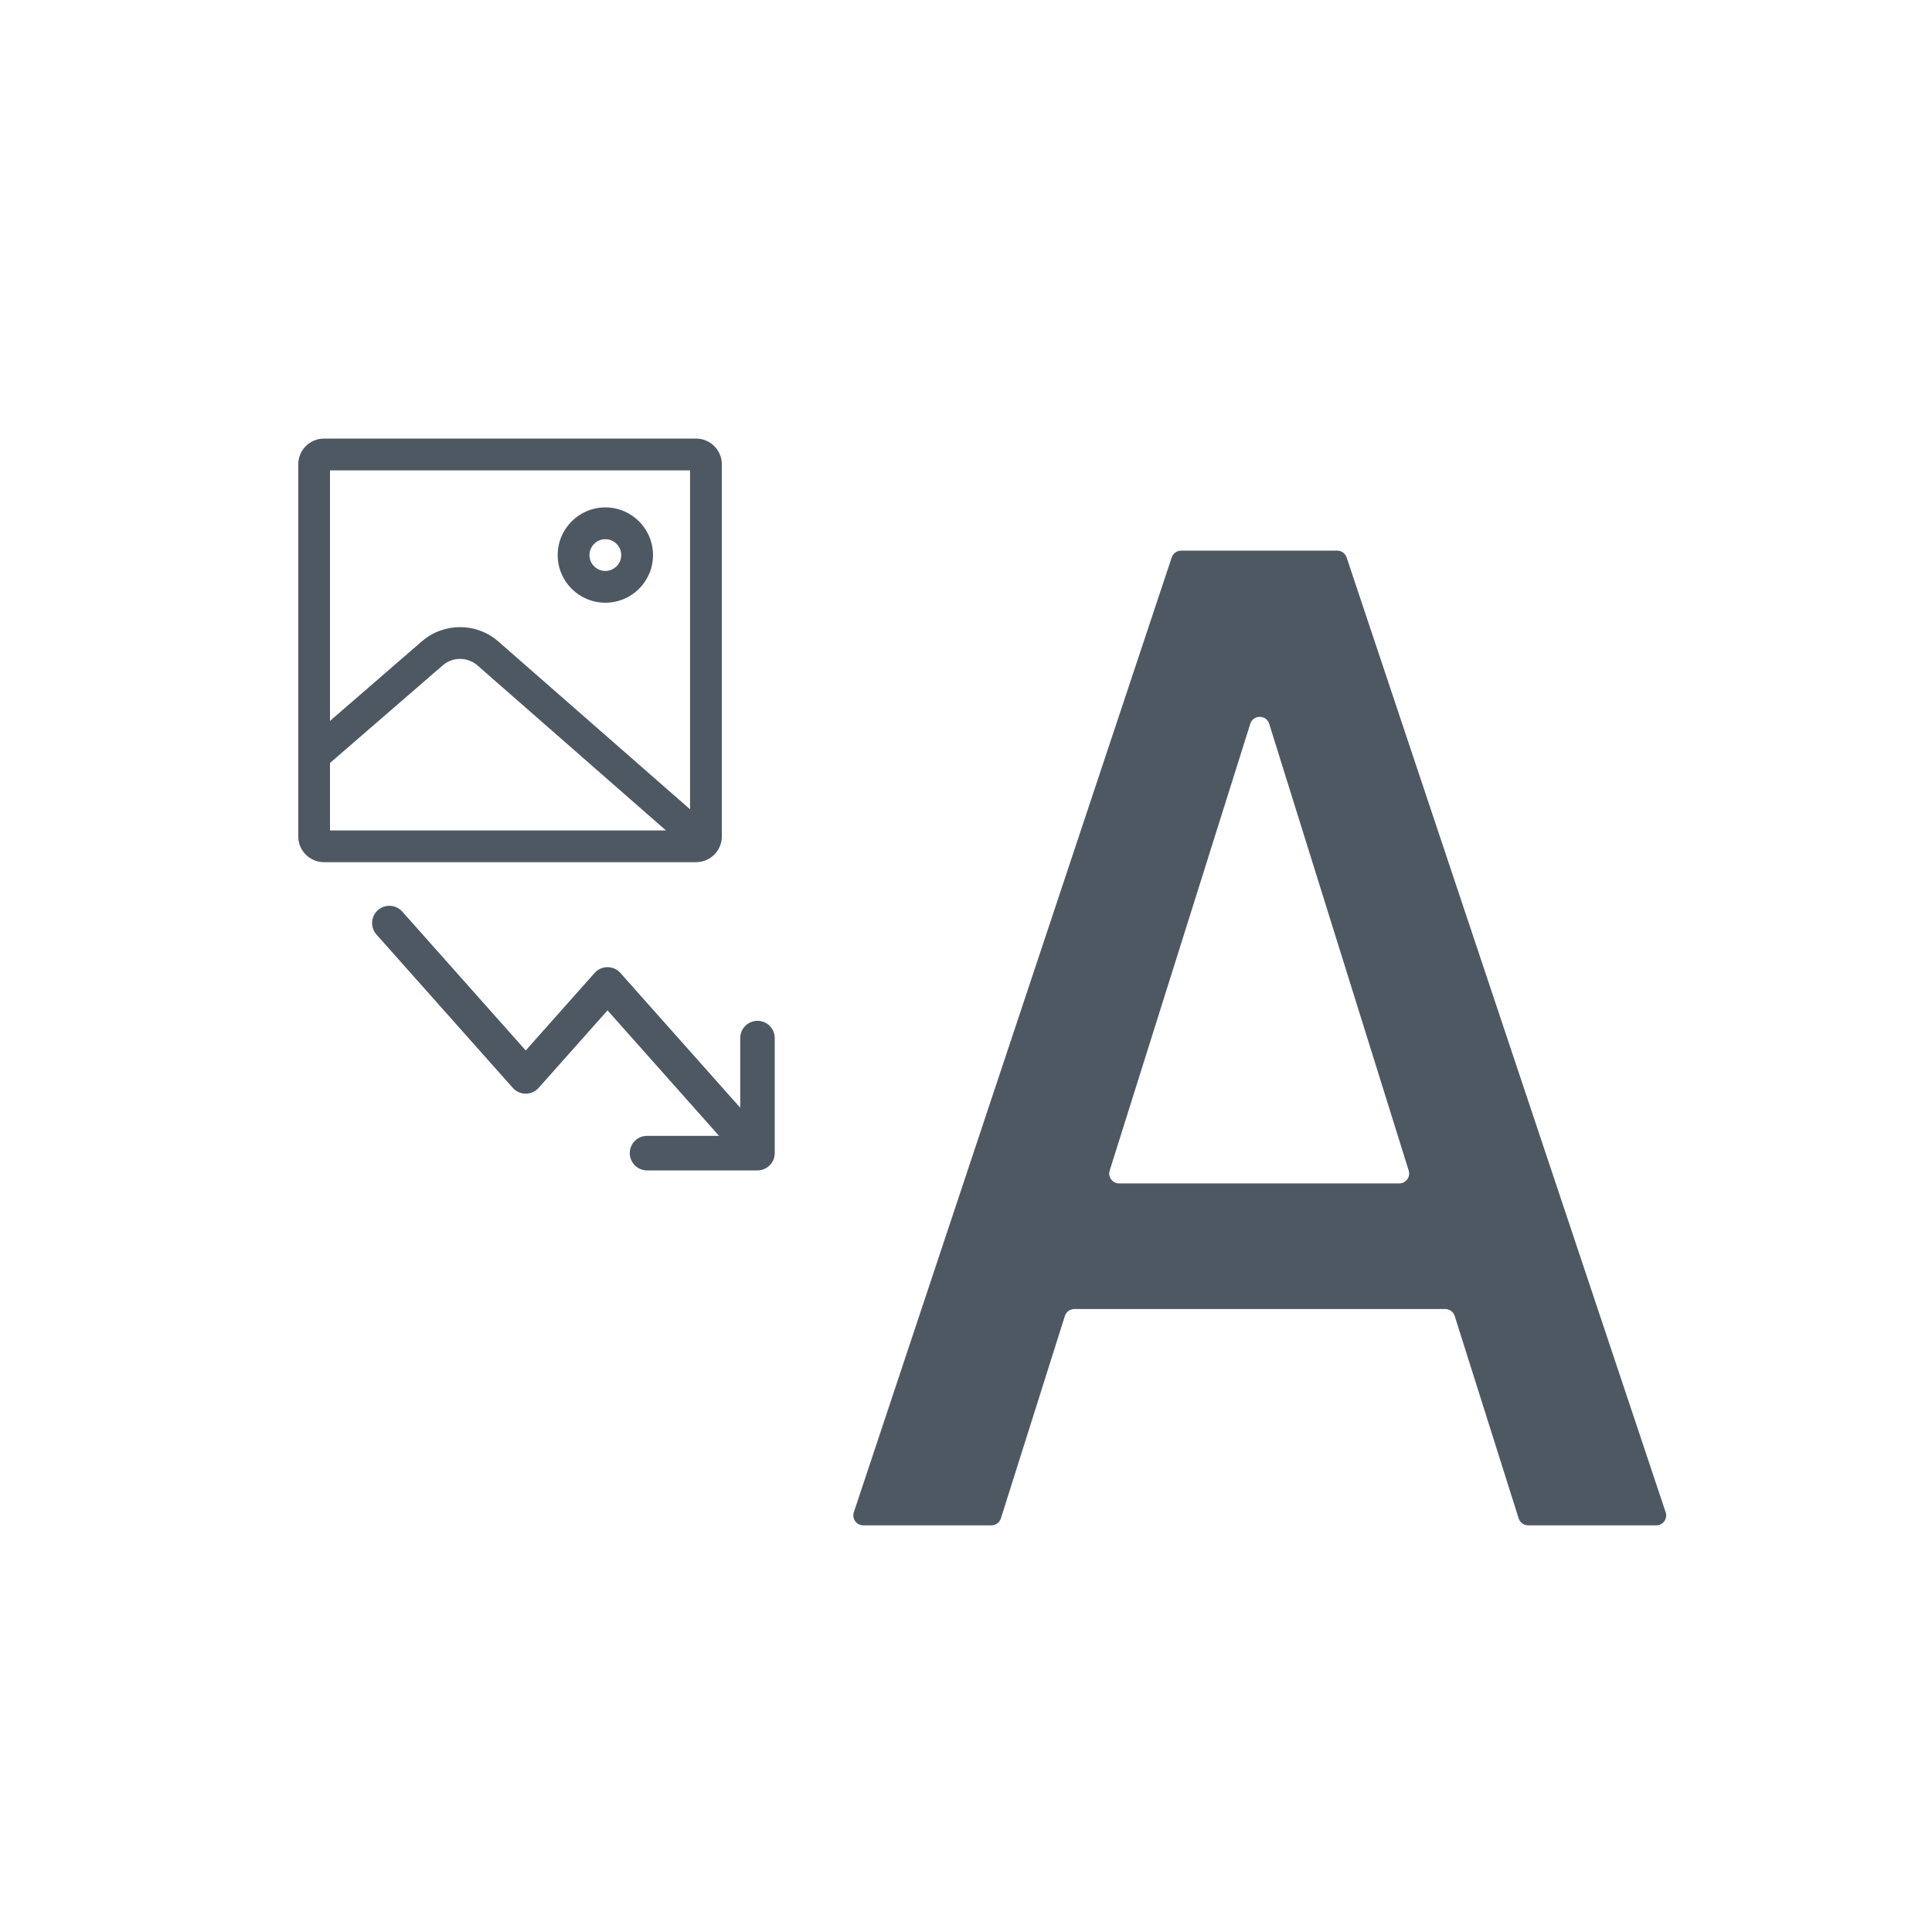
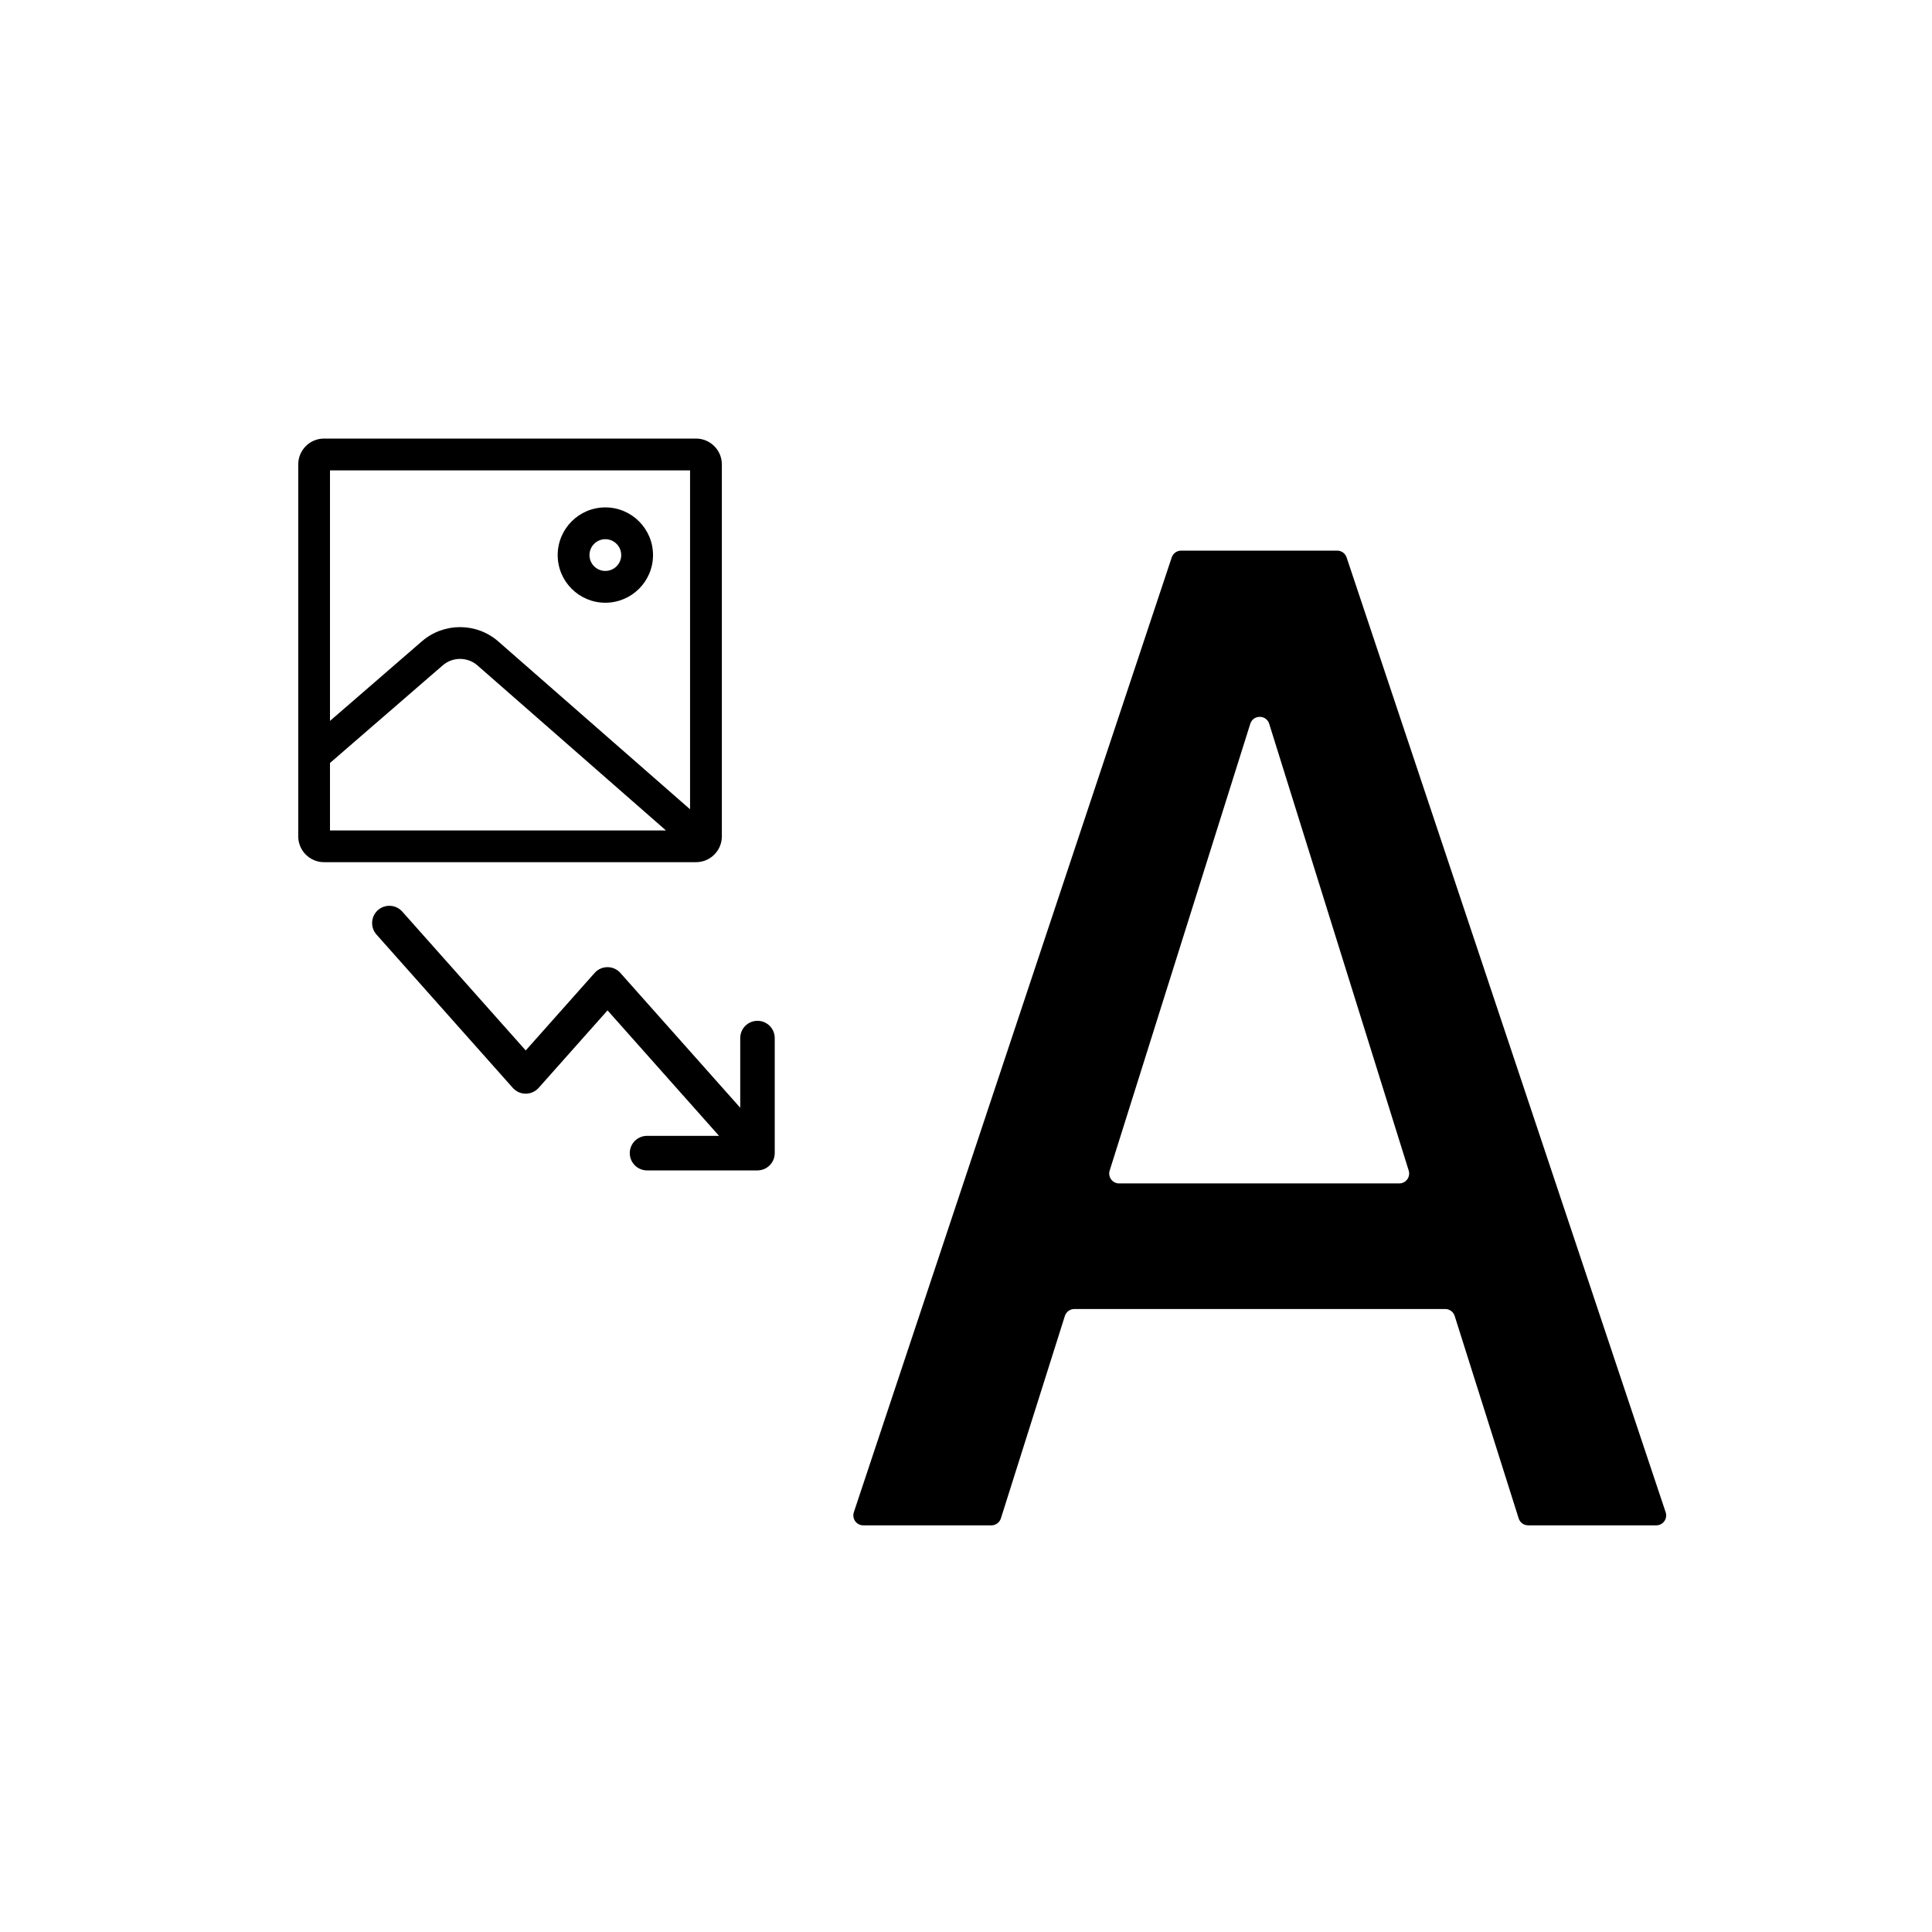
<svg xmlns="http://www.w3.org/2000/svg" width="35" height="35" viewBox="0 0 35 35" fill="none">
-   <path fill-rule="evenodd" clip-rule="evenodd" d="M10.966 9.192C10.49 9.192 10.103 9.579 10.103 10.056C10.103 10.533 10.49 10.919 10.966 10.919C11.443 10.919 11.83 10.533 11.83 10.056C11.83 9.579 11.443 9.192 10.966 9.192ZM10.679 10.056C10.679 9.897 10.808 9.768 10.966 9.768C11.125 9.768 11.254 9.897 11.254 10.056C11.254 10.215 11.125 10.343 10.966 10.343C10.808 10.343 10.679 10.215 10.679 10.056Z" fill="#4E5863" />
-   <path fill-rule="evenodd" clip-rule="evenodd" d="M5.87 7.945C5.612 7.945 5.403 8.155 5.403 8.413V15.152C5.403 15.41 5.612 15.619 5.87 15.619H12.609C12.867 15.619 13.077 15.41 13.077 15.152V8.413C13.077 8.155 12.867 7.945 12.609 7.945H5.87ZM5.978 15.044V13.822L8.02 12.054C8.201 11.897 8.47 11.898 8.65 12.055L12.064 15.044H5.978ZM7.643 11.618L5.978 13.06V8.521H12.501V14.661L9.029 11.622C8.633 11.275 8.041 11.274 7.643 11.618Z" fill="#4E5863" />
-   <path fill-rule="evenodd" clip-rule="evenodd" d="M30.175 27.396C30.214 27.512 30.128 27.633 30.005 27.633H27.684C27.605 27.633 27.536 27.582 27.512 27.507L26.353 23.84C26.329 23.765 26.26 23.714 26.181 23.714H19.463C19.384 23.714 19.315 23.765 19.291 23.84L18.132 27.507C18.108 27.582 18.039 27.633 17.96 27.633H15.639C15.516 27.633 15.43 27.513 15.468 27.396L21.227 10.098C21.252 10.024 21.32 9.975 21.398 9.975H24.224C24.301 9.975 24.37 10.024 24.395 10.098L30.175 27.396ZM25.348 21.439C25.469 21.439 25.556 21.321 25.52 21.206L22.993 13.113C22.941 12.945 22.703 12.944 22.65 13.112L20.103 21.205C20.066 21.321 20.153 21.439 20.274 21.439H25.348Z" fill="#4E5863" />
-   <path d="M11.409 20.89C11.409 21.062 11.549 21.203 11.722 21.203H13.723C13.895 21.203 14.035 21.062 14.035 20.89V18.806C14.035 18.633 13.895 18.493 13.723 18.493C13.55 18.493 13.41 18.633 13.41 18.806V20.068L11.239 17.626C11.18 17.559 11.095 17.521 11.006 17.521C10.916 17.521 10.831 17.559 10.772 17.626L9.524 19.03L7.288 16.515C7.173 16.385 6.975 16.374 6.846 16.488C6.717 16.603 6.706 16.801 6.82 16.93L9.29 19.708C9.35 19.775 9.435 19.813 9.524 19.813C9.613 19.813 9.698 19.775 9.758 19.708L11.006 18.304L13.026 20.577H11.722C11.549 20.577 11.409 20.717 11.409 20.89Z" fill="#4E5863" />
+   <path fill-rule="evenodd" clip-rule="evenodd" d="M10.966 9.192C10.49 9.192 10.103 9.579 10.103 10.056C10.103 10.533 10.49 10.919 10.966 10.919C11.443 10.919 11.83 10.533 11.83 10.056C11.83 9.579 11.443 9.192 10.966 9.192ZM10.679 10.056C10.679 9.897 10.808 9.768 10.966 9.768C11.125 9.768 11.254 9.897 11.254 10.056C11.254 10.215 11.125 10.343 10.966 10.343C10.808 10.343 10.679 10.215 10.679 10.056Z" fill="currentColor" />
+   <path fill-rule="evenodd" clip-rule="evenodd" d="M5.87 7.945C5.612 7.945 5.403 8.155 5.403 8.413V15.152C5.403 15.41 5.612 15.619 5.87 15.619H12.609C12.867 15.619 13.077 15.41 13.077 15.152V8.413C13.077 8.155 12.867 7.945 12.609 7.945H5.87ZM5.978 15.044V13.822L8.02 12.054C8.201 11.897 8.47 11.898 8.65 12.055L12.064 15.044H5.978ZM7.643 11.618L5.978 13.06V8.521H12.501V14.661L9.029 11.622C8.633 11.275 8.041 11.274 7.643 11.618Z" fill="currentColor" />
+   <path fill-rule="evenodd" clip-rule="evenodd" d="M30.175 27.396C30.214 27.512 30.128 27.633 30.005 27.633H27.684C27.605 27.633 27.536 27.582 27.512 27.507L26.353 23.84C26.329 23.765 26.26 23.714 26.181 23.714H19.463C19.384 23.714 19.315 23.765 19.291 23.84L18.132 27.507C18.108 27.582 18.039 27.633 17.96 27.633H15.639C15.516 27.633 15.43 27.513 15.468 27.396L21.227 10.098C21.252 10.024 21.32 9.975 21.398 9.975H24.224C24.301 9.975 24.37 10.024 24.395 10.098L30.175 27.396ZM25.348 21.439C25.469 21.439 25.556 21.321 25.52 21.206L22.993 13.113C22.941 12.945 22.703 12.944 22.65 13.112L20.103 21.205C20.066 21.321 20.153 21.439 20.274 21.439H25.348Z" fill="currentColor" />
+   <path d="M11.409 20.89C11.409 21.062 11.549 21.203 11.722 21.203H13.723C13.895 21.203 14.035 21.062 14.035 20.89V18.806C14.035 18.633 13.895 18.493 13.723 18.493C13.55 18.493 13.41 18.633 13.41 18.806V20.068L11.239 17.626C11.18 17.559 11.095 17.521 11.006 17.521C10.916 17.521 10.831 17.559 10.772 17.626L9.524 19.03L7.288 16.515C7.173 16.385 6.975 16.374 6.846 16.488C6.717 16.603 6.706 16.801 6.82 16.93L9.29 19.708C9.35 19.775 9.435 19.813 9.524 19.813C9.613 19.813 9.698 19.775 9.758 19.708L11.006 18.304L13.026 20.577H11.722C11.549 20.577 11.409 20.717 11.409 20.89Z" fill="currentColor" />
</svg>
